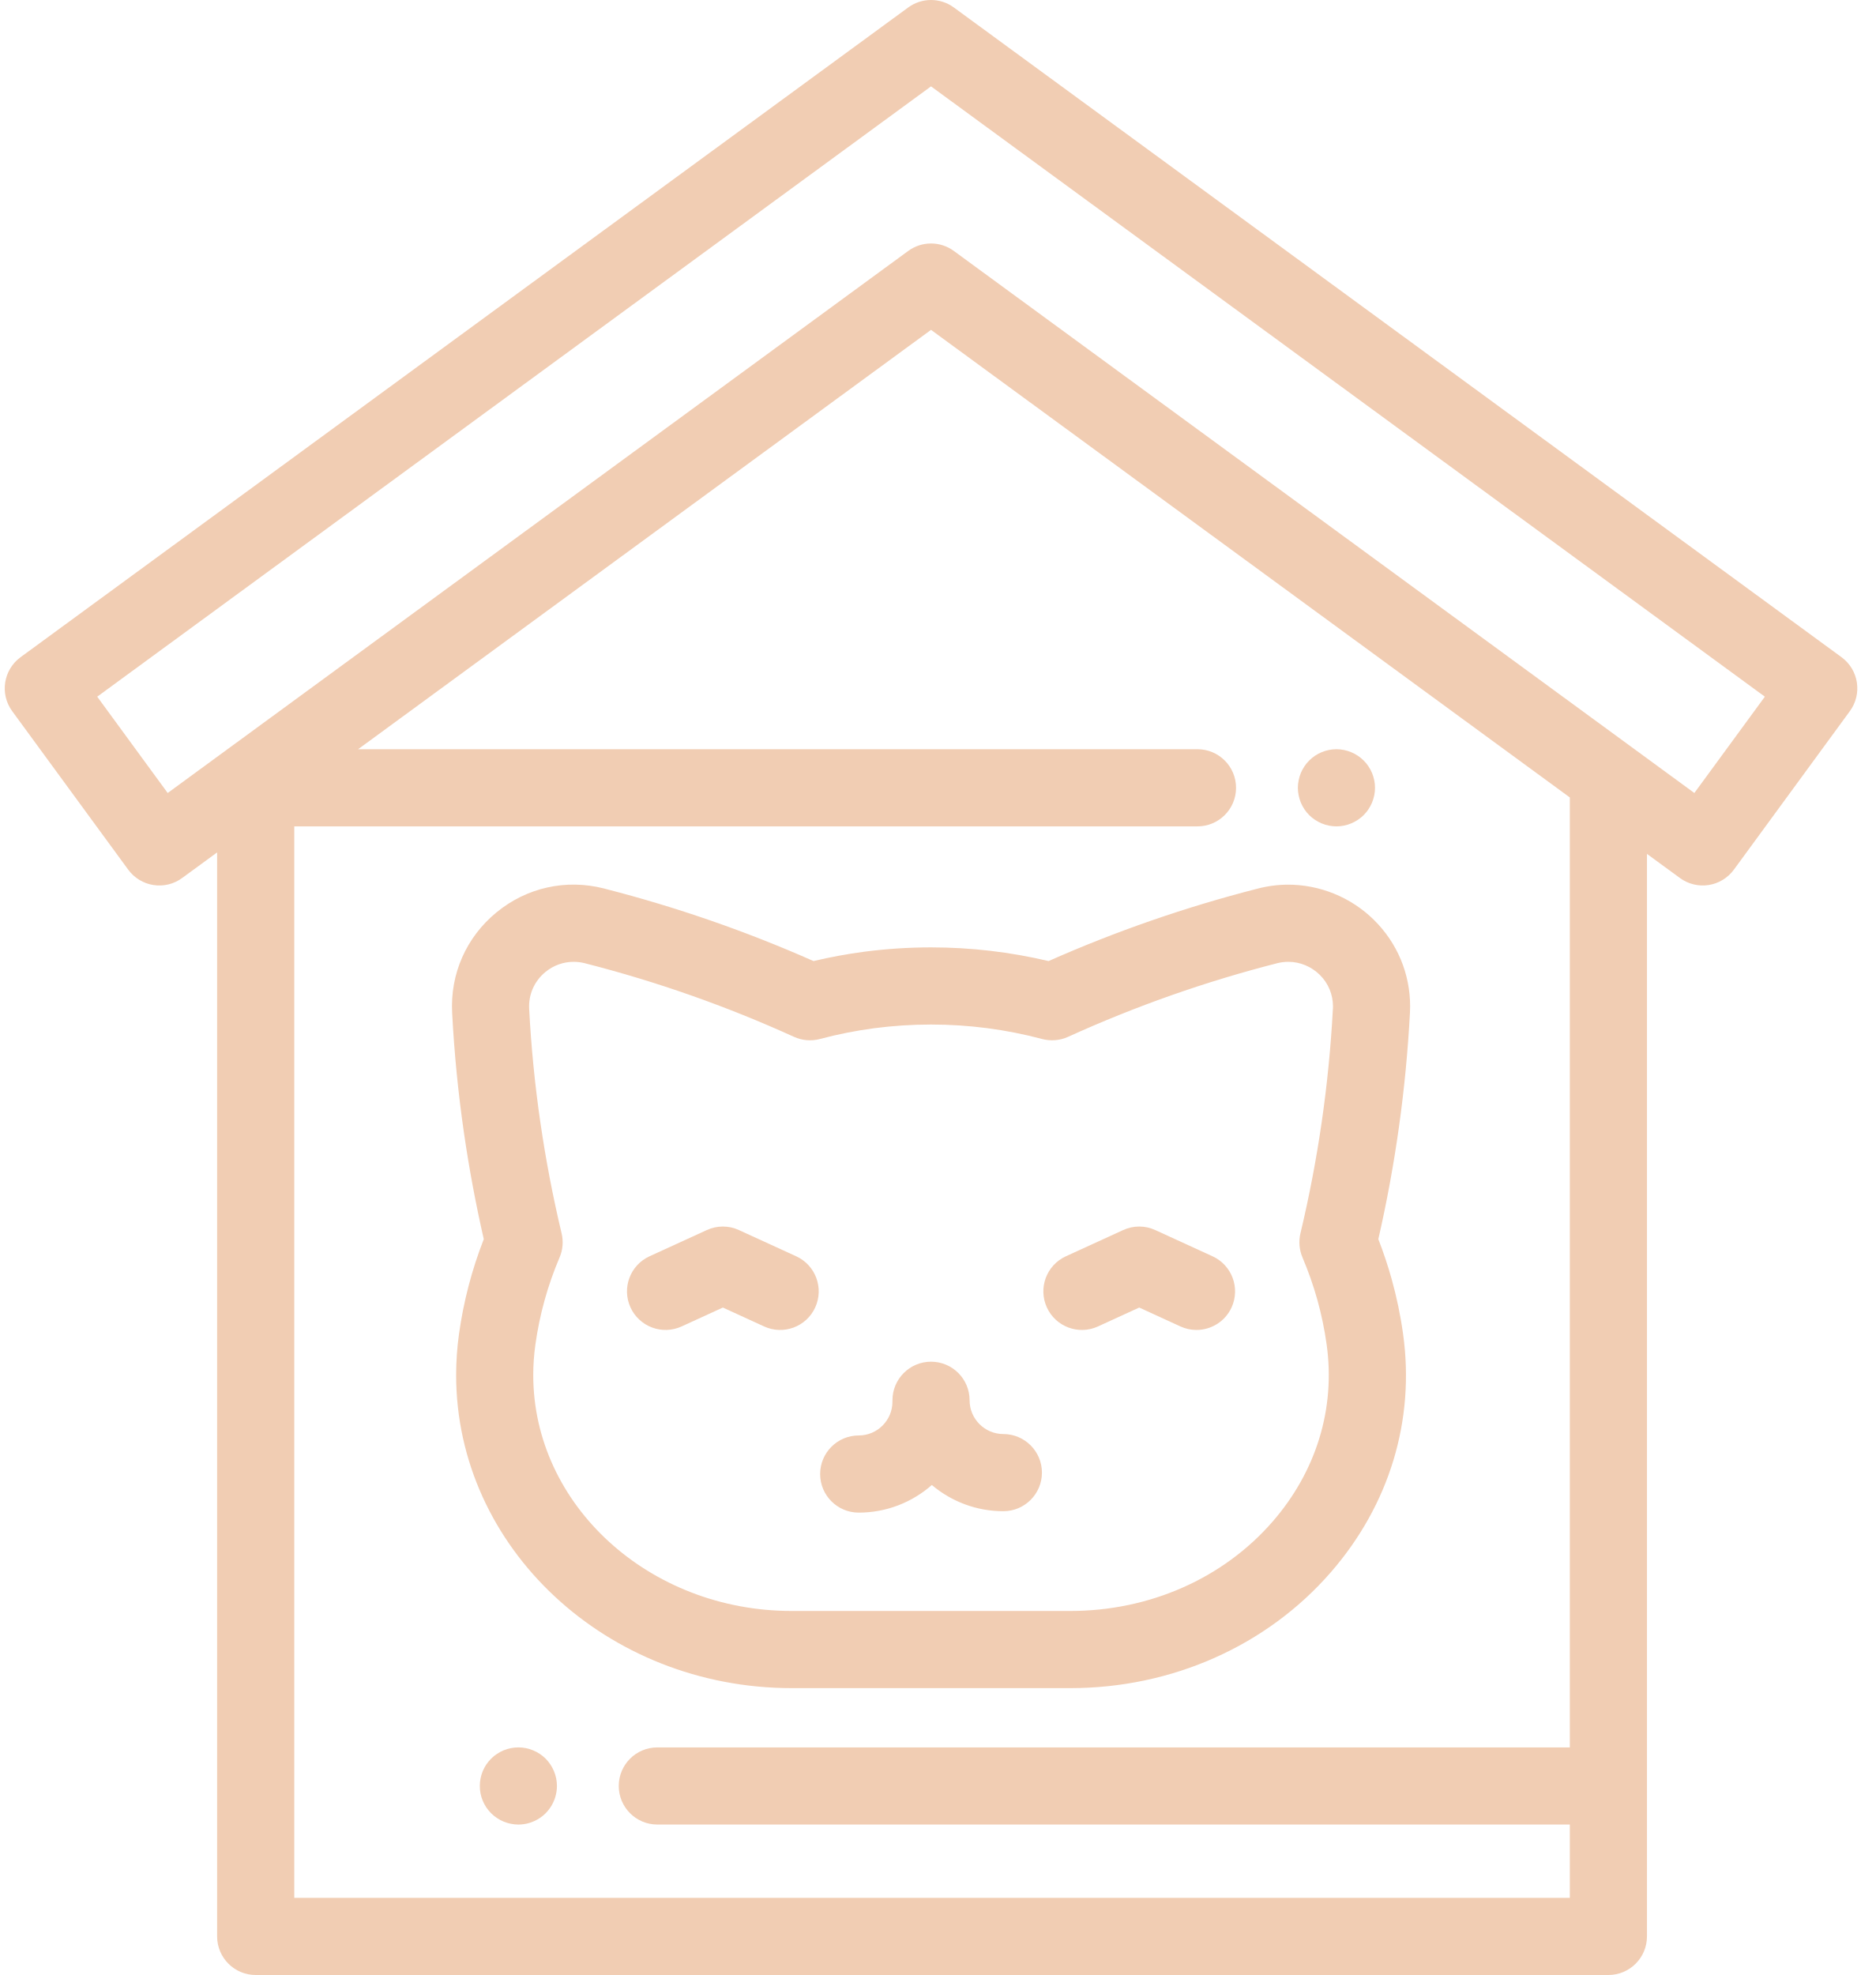
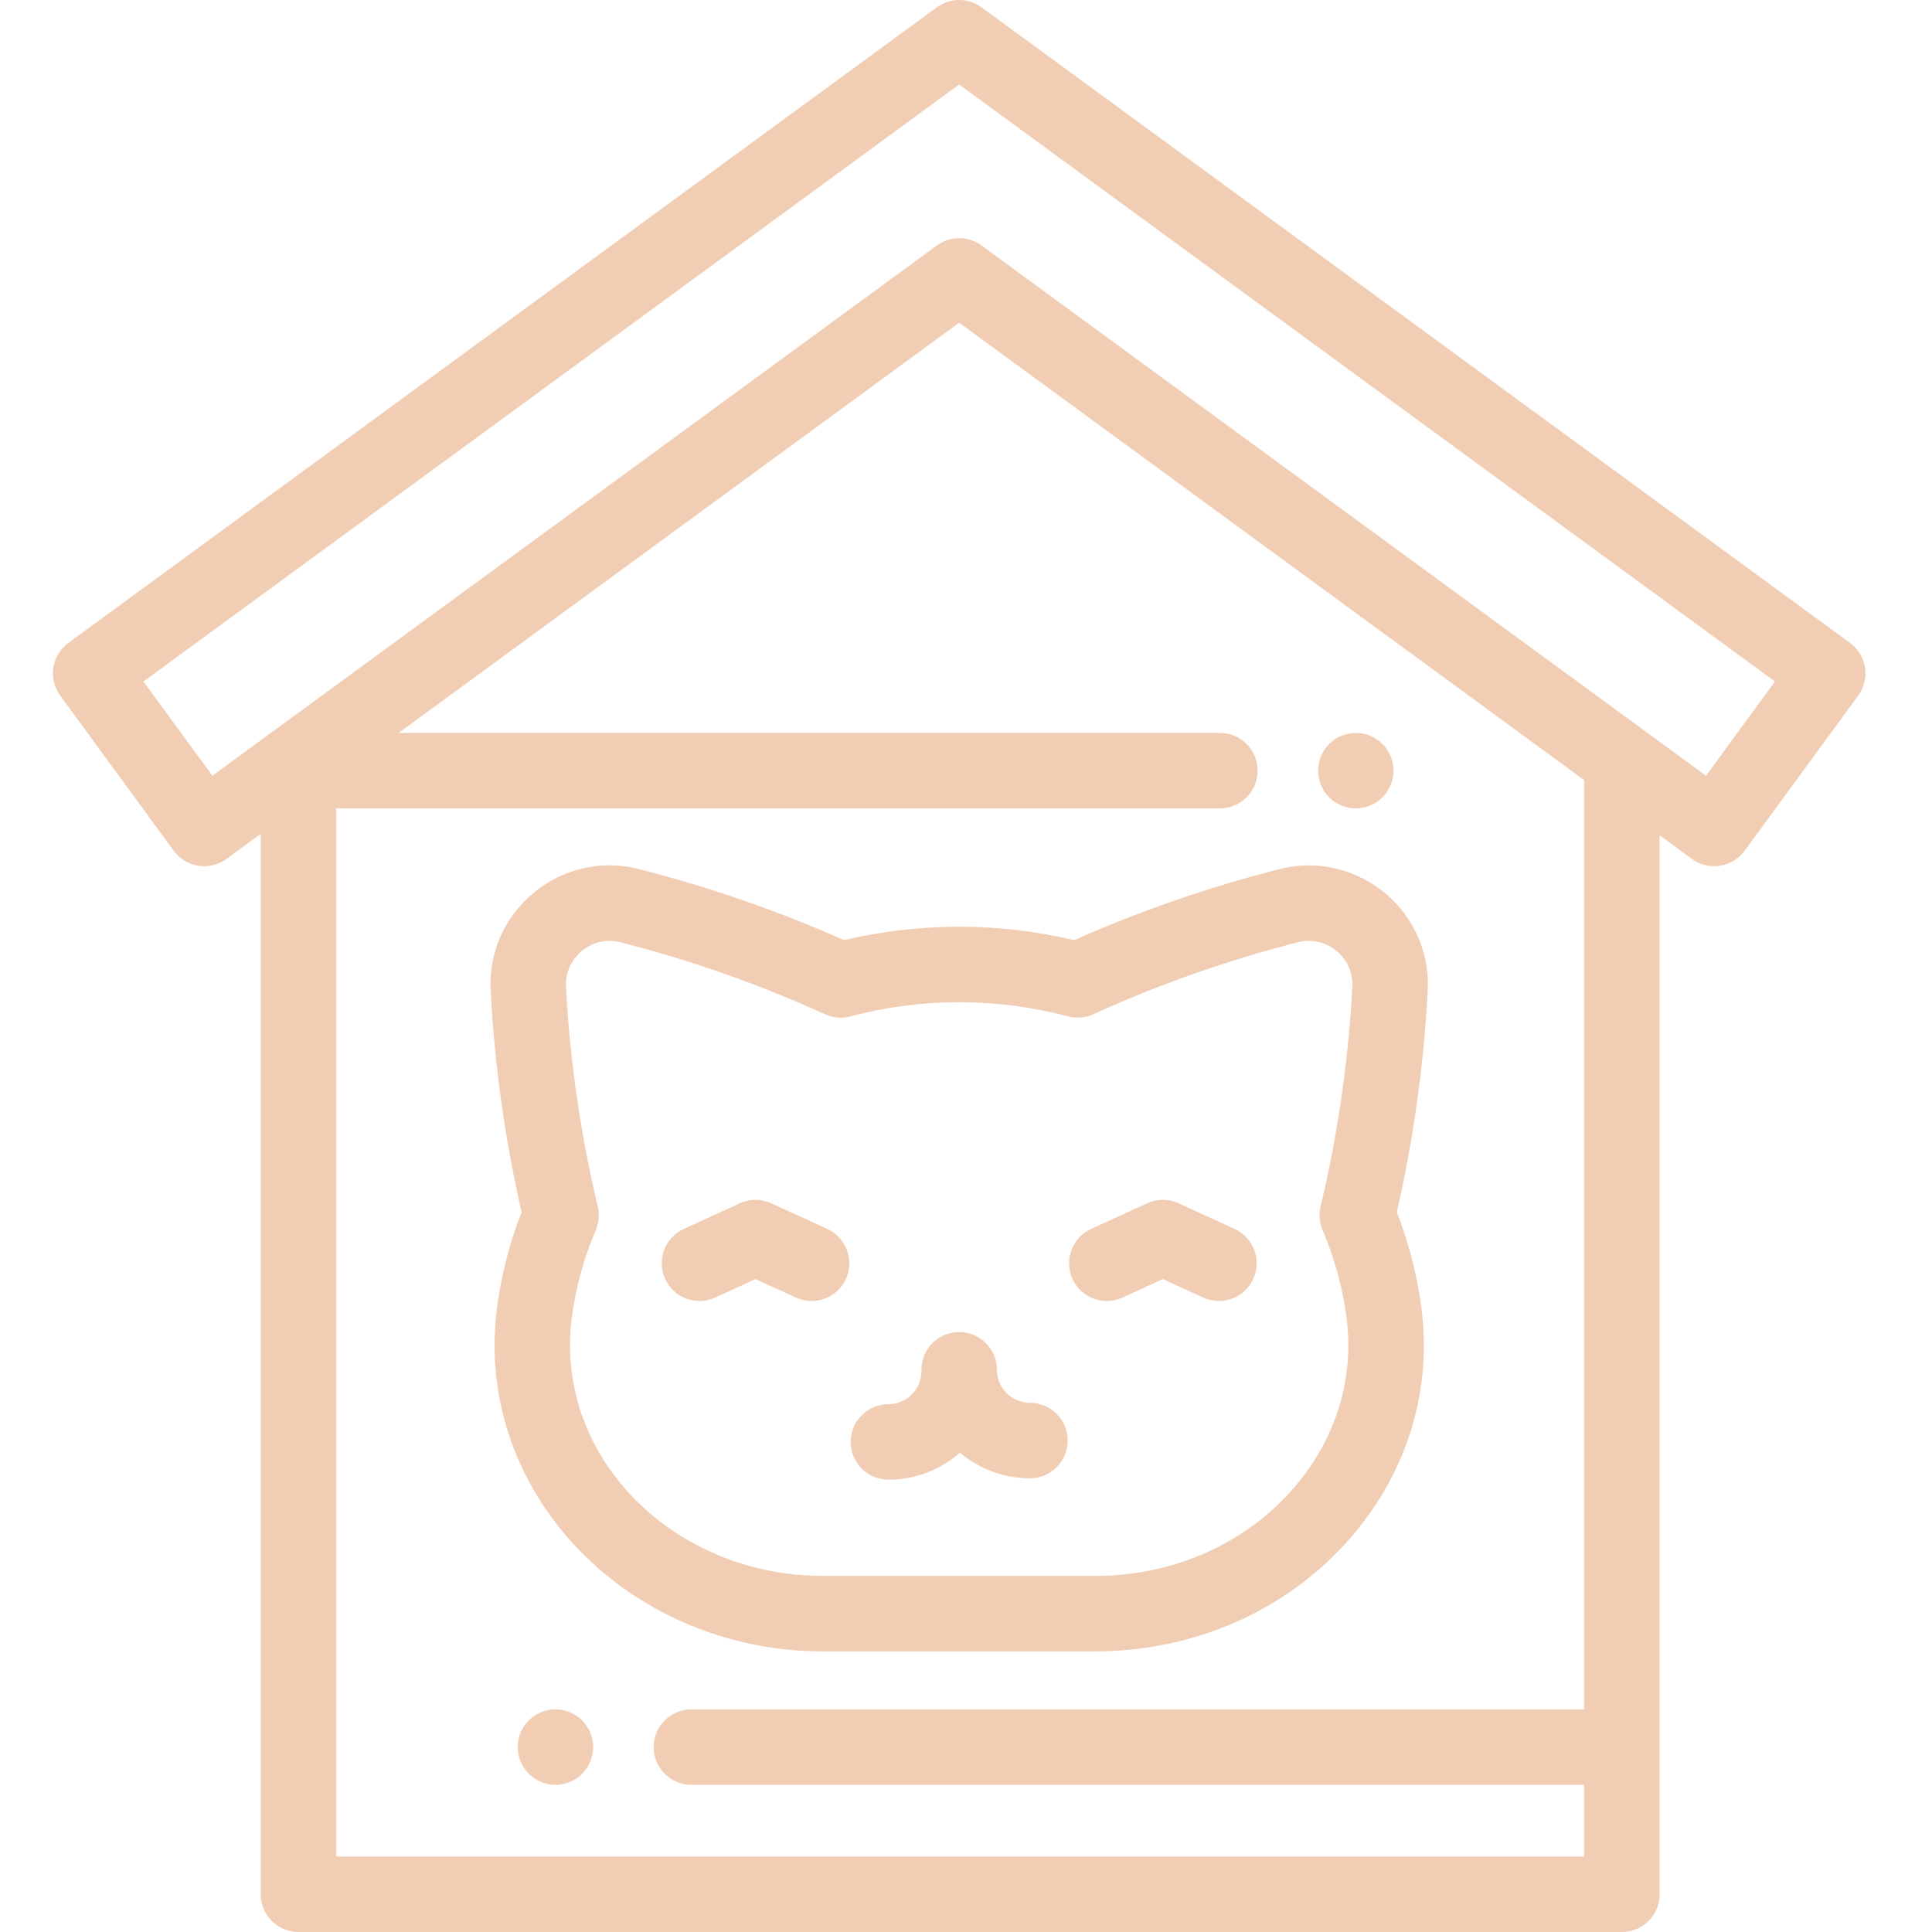
- <svg xmlns="http://www.w3.org/2000/svg" width="57" height="60" viewBox="0 0 57 60" fill="none">
+ <svg xmlns="http://www.w3.org/2000/svg" width="60" height="60" viewBox="0 0 57 60" fill="none">
  <path d="M55.953 19.966L28.98 0.226C28.78 0.079 28.537 0 28.288 0C28.039 0 27.797 0.079 27.596 0.226L0.624 19.966C0.102 20.349 -0.012 21.082 0.37 21.604L3.896 26.421C3.987 26.545 4.101 26.65 4.233 26.73C4.364 26.81 4.51 26.864 4.662 26.887C4.814 26.911 4.97 26.904 5.119 26.868C5.269 26.831 5.409 26.765 5.534 26.674L6.597 25.896V58.828C6.597 59.475 7.122 60 7.769 60H48.869C49.516 60 50.041 59.475 50.041 58.828V25.941L51.043 26.674C51.167 26.765 51.308 26.831 51.458 26.867C51.607 26.904 51.762 26.911 51.914 26.887C52.066 26.864 52.212 26.81 52.344 26.73C52.475 26.65 52.59 26.545 52.681 26.421L56.206 21.604C56.588 21.082 56.475 20.349 55.953 19.966ZM47.697 53.086H19.972C19.325 53.086 18.8 53.61 18.8 54.257C18.8 54.904 19.325 55.429 19.972 55.429H47.697V57.656H8.941V25.105H36.384C37.031 25.105 37.556 24.58 37.556 23.933C37.556 23.286 37.031 22.761 36.384 22.761H10.881L28.288 10.021L47.697 24.226V53.086ZM51.481 24.091L28.98 7.623C28.78 7.476 28.537 7.397 28.288 7.397C28.039 7.397 27.797 7.476 27.596 7.623L5.095 24.091L2.954 21.165L28.288 2.624L53.623 21.165L51.481 24.091Z" fill="#F1CDB3" />
  <path d="M41.755 23.705C41.74 23.63 41.717 23.556 41.688 23.484C41.658 23.414 41.622 23.346 41.58 23.283C41.538 23.218 41.489 23.159 41.434 23.105C41.214 22.886 40.916 22.762 40.606 22.761C40.298 22.761 39.995 22.886 39.778 23.105C39.724 23.158 39.674 23.218 39.632 23.283C39.59 23.346 39.554 23.414 39.524 23.484C39.495 23.556 39.472 23.63 39.458 23.705C39.442 23.78 39.434 23.857 39.434 23.933C39.434 24.009 39.442 24.087 39.458 24.162C39.472 24.236 39.495 24.31 39.524 24.382C39.554 24.452 39.59 24.52 39.632 24.584C39.674 24.648 39.724 24.708 39.778 24.762C39.831 24.816 39.891 24.865 39.956 24.907C40.019 24.949 40.087 24.985 40.158 25.015C40.229 25.044 40.302 25.067 40.377 25.082C40.453 25.097 40.53 25.105 40.606 25.105C40.682 25.105 40.76 25.097 40.834 25.082C40.91 25.067 40.983 25.045 41.053 25.015C41.125 24.985 41.193 24.949 41.256 24.907C41.321 24.865 41.38 24.816 41.434 24.762C41.488 24.708 41.538 24.648 41.58 24.584C41.622 24.52 41.658 24.452 41.688 24.382C41.717 24.311 41.74 24.236 41.755 24.162C41.771 24.087 41.778 24.009 41.778 23.933C41.778 23.857 41.771 23.779 41.755 23.705Z" fill="#F1CDB3" />
  <path d="M16.899 54.028C16.884 53.953 16.861 53.88 16.832 53.809C16.803 53.739 16.766 53.669 16.724 53.606C16.681 53.542 16.633 53.483 16.579 53.428C16.525 53.374 16.465 53.326 16.401 53.283C16.273 53.198 16.129 53.139 15.979 53.108C15.828 53.078 15.672 53.078 15.521 53.108C15.447 53.123 15.373 53.146 15.301 53.175C15.231 53.204 15.163 53.241 15.1 53.283C15.035 53.325 14.976 53.374 14.922 53.428C14.867 53.482 14.819 53.543 14.775 53.606C14.69 53.734 14.631 53.877 14.601 54.028C14.585 54.104 14.579 54.181 14.579 54.257C14.578 54.411 14.608 54.563 14.667 54.705C14.697 54.776 14.733 54.844 14.775 54.908C14.819 54.971 14.867 55.031 14.922 55.086C14.976 55.14 15.036 55.19 15.1 55.231C15.163 55.274 15.231 55.31 15.301 55.339C15.373 55.369 15.447 55.391 15.521 55.406C15.597 55.421 15.674 55.43 15.75 55.43C15.982 55.429 16.208 55.36 16.401 55.231C16.465 55.189 16.525 55.141 16.579 55.086C16.633 55.031 16.682 54.971 16.724 54.908C16.852 54.715 16.921 54.489 16.922 54.257C16.922 54.181 16.914 54.104 16.899 54.028Z" fill="#F1CDB3" />
  <path d="M42.845 30.574C42.845 29.58 42.455 28.648 41.747 27.948C41.046 27.255 40.088 26.868 39.11 26.876C38.802 26.879 38.495 26.921 38.197 27C36.027 27.555 33.907 28.29 31.859 29.197C30.689 28.92 29.491 28.781 28.288 28.781C27.611 28.781 26.928 28.826 26.258 28.913C25.74 28.982 25.226 29.076 24.718 29.197C22.67 28.29 20.55 27.556 18.381 27C18.37 26.997 18.36 26.994 18.349 26.991C17.196 26.698 16.006 26.962 15.086 27.717C14.166 28.472 13.674 29.587 13.738 30.774C13.802 31.994 13.922 33.21 14.097 34.418C14.254 35.501 14.455 36.578 14.699 37.645C14.336 38.573 14.083 39.541 13.946 40.528C13.888 40.94 13.86 41.355 13.859 41.771C13.859 47.017 18.434 51.285 24.057 51.285H32.52C35.603 51.285 38.486 50.004 40.432 47.769C42.215 45.721 42.996 43.149 42.631 40.527C42.553 39.965 42.437 39.408 42.285 38.862C42.17 38.45 42.034 38.044 41.879 37.645C42.395 35.388 42.716 33.09 42.839 30.778C42.843 30.709 42.845 30.642 42.845 30.574ZM40.499 30.647L40.498 30.651C40.376 32.949 40.046 35.231 39.512 37.47C39.454 37.713 39.476 37.969 39.574 38.2C39.752 38.62 39.904 39.051 40.027 39.491C40.151 39.937 40.245 40.391 40.309 40.85C40.579 42.79 39.995 44.7 38.663 46.23C37.163 47.953 34.924 48.941 32.52 48.941H24.056C19.726 48.941 16.202 45.725 16.202 41.771C16.202 41.468 16.224 41.157 16.267 40.85C16.394 39.938 16.641 39.047 17.002 38.201C17.101 37.97 17.122 37.714 17.064 37.47C16.797 36.351 16.581 35.22 16.416 34.082C16.251 32.944 16.138 31.799 16.078 30.651C16.054 30.215 16.235 29.806 16.572 29.529C16.819 29.326 17.12 29.22 17.429 29.22C17.535 29.22 17.641 29.232 17.747 29.257L17.77 29.263C19.949 29.819 22.075 30.567 24.122 31.498C24.37 31.611 24.648 31.635 24.911 31.565C25.454 31.42 26.005 31.311 26.562 31.237C27.131 31.163 27.712 31.125 28.288 31.125C29.436 31.125 30.571 31.273 31.664 31.565C31.927 31.634 32.205 31.611 32.452 31.499C34.507 30.565 36.64 29.814 38.827 29.257C38.928 29.233 39.03 29.221 39.133 29.22H39.148C39.498 29.22 39.844 29.363 40.099 29.615C40.227 29.74 40.328 29.889 40.397 30.054C40.466 30.219 40.501 30.395 40.501 30.574C40.501 30.598 40.5 30.622 40.499 30.647Z" fill="#F1CDB3" />
  <path d="M30.486 43.566C29.921 43.566 29.46 43.106 29.46 42.54C29.46 41.893 28.936 41.368 28.288 41.368C27.641 41.368 27.116 41.893 27.116 42.54V42.583C27.116 43.149 26.656 43.609 26.091 43.609C25.443 43.609 24.919 44.134 24.919 44.781C24.919 45.428 25.443 45.953 26.091 45.953C26.941 45.953 27.719 45.636 28.313 45.114C28.92 45.628 29.69 45.911 30.486 45.91C31.133 45.91 31.658 45.385 31.658 44.738C31.658 44.091 31.133 43.566 30.486 43.566Z" fill="#F1CDB3" />
  <path d="M24.192 38.166L22.451 37.369C22.298 37.298 22.132 37.262 21.963 37.262C21.795 37.262 21.628 37.298 21.475 37.369L19.734 38.166C19.146 38.436 18.887 39.131 19.157 39.72C19.221 39.86 19.312 39.986 19.425 40.09C19.538 40.195 19.67 40.277 19.814 40.33C19.958 40.384 20.112 40.408 20.265 40.403C20.419 40.397 20.57 40.361 20.71 40.297L21.963 39.723L23.216 40.297C23.804 40.567 24.5 40.308 24.769 39.72C25.039 39.131 24.78 38.436 24.192 38.166Z" fill="#F1CDB3" />
  <path d="M36.842 38.166L35.102 37.369C34.949 37.298 34.782 37.262 34.614 37.262C34.445 37.262 34.279 37.298 34.126 37.369L32.385 38.166C31.796 38.436 31.538 39.131 31.808 39.72C32.077 40.308 32.773 40.567 33.361 40.297L34.614 39.723L35.866 40.297C36.019 40.367 36.185 40.404 36.353 40.404C36.798 40.404 37.222 40.15 37.42 39.72C37.689 39.131 37.431 38.436 36.842 38.166Z" fill="#F1CDB3" />
</svg>
